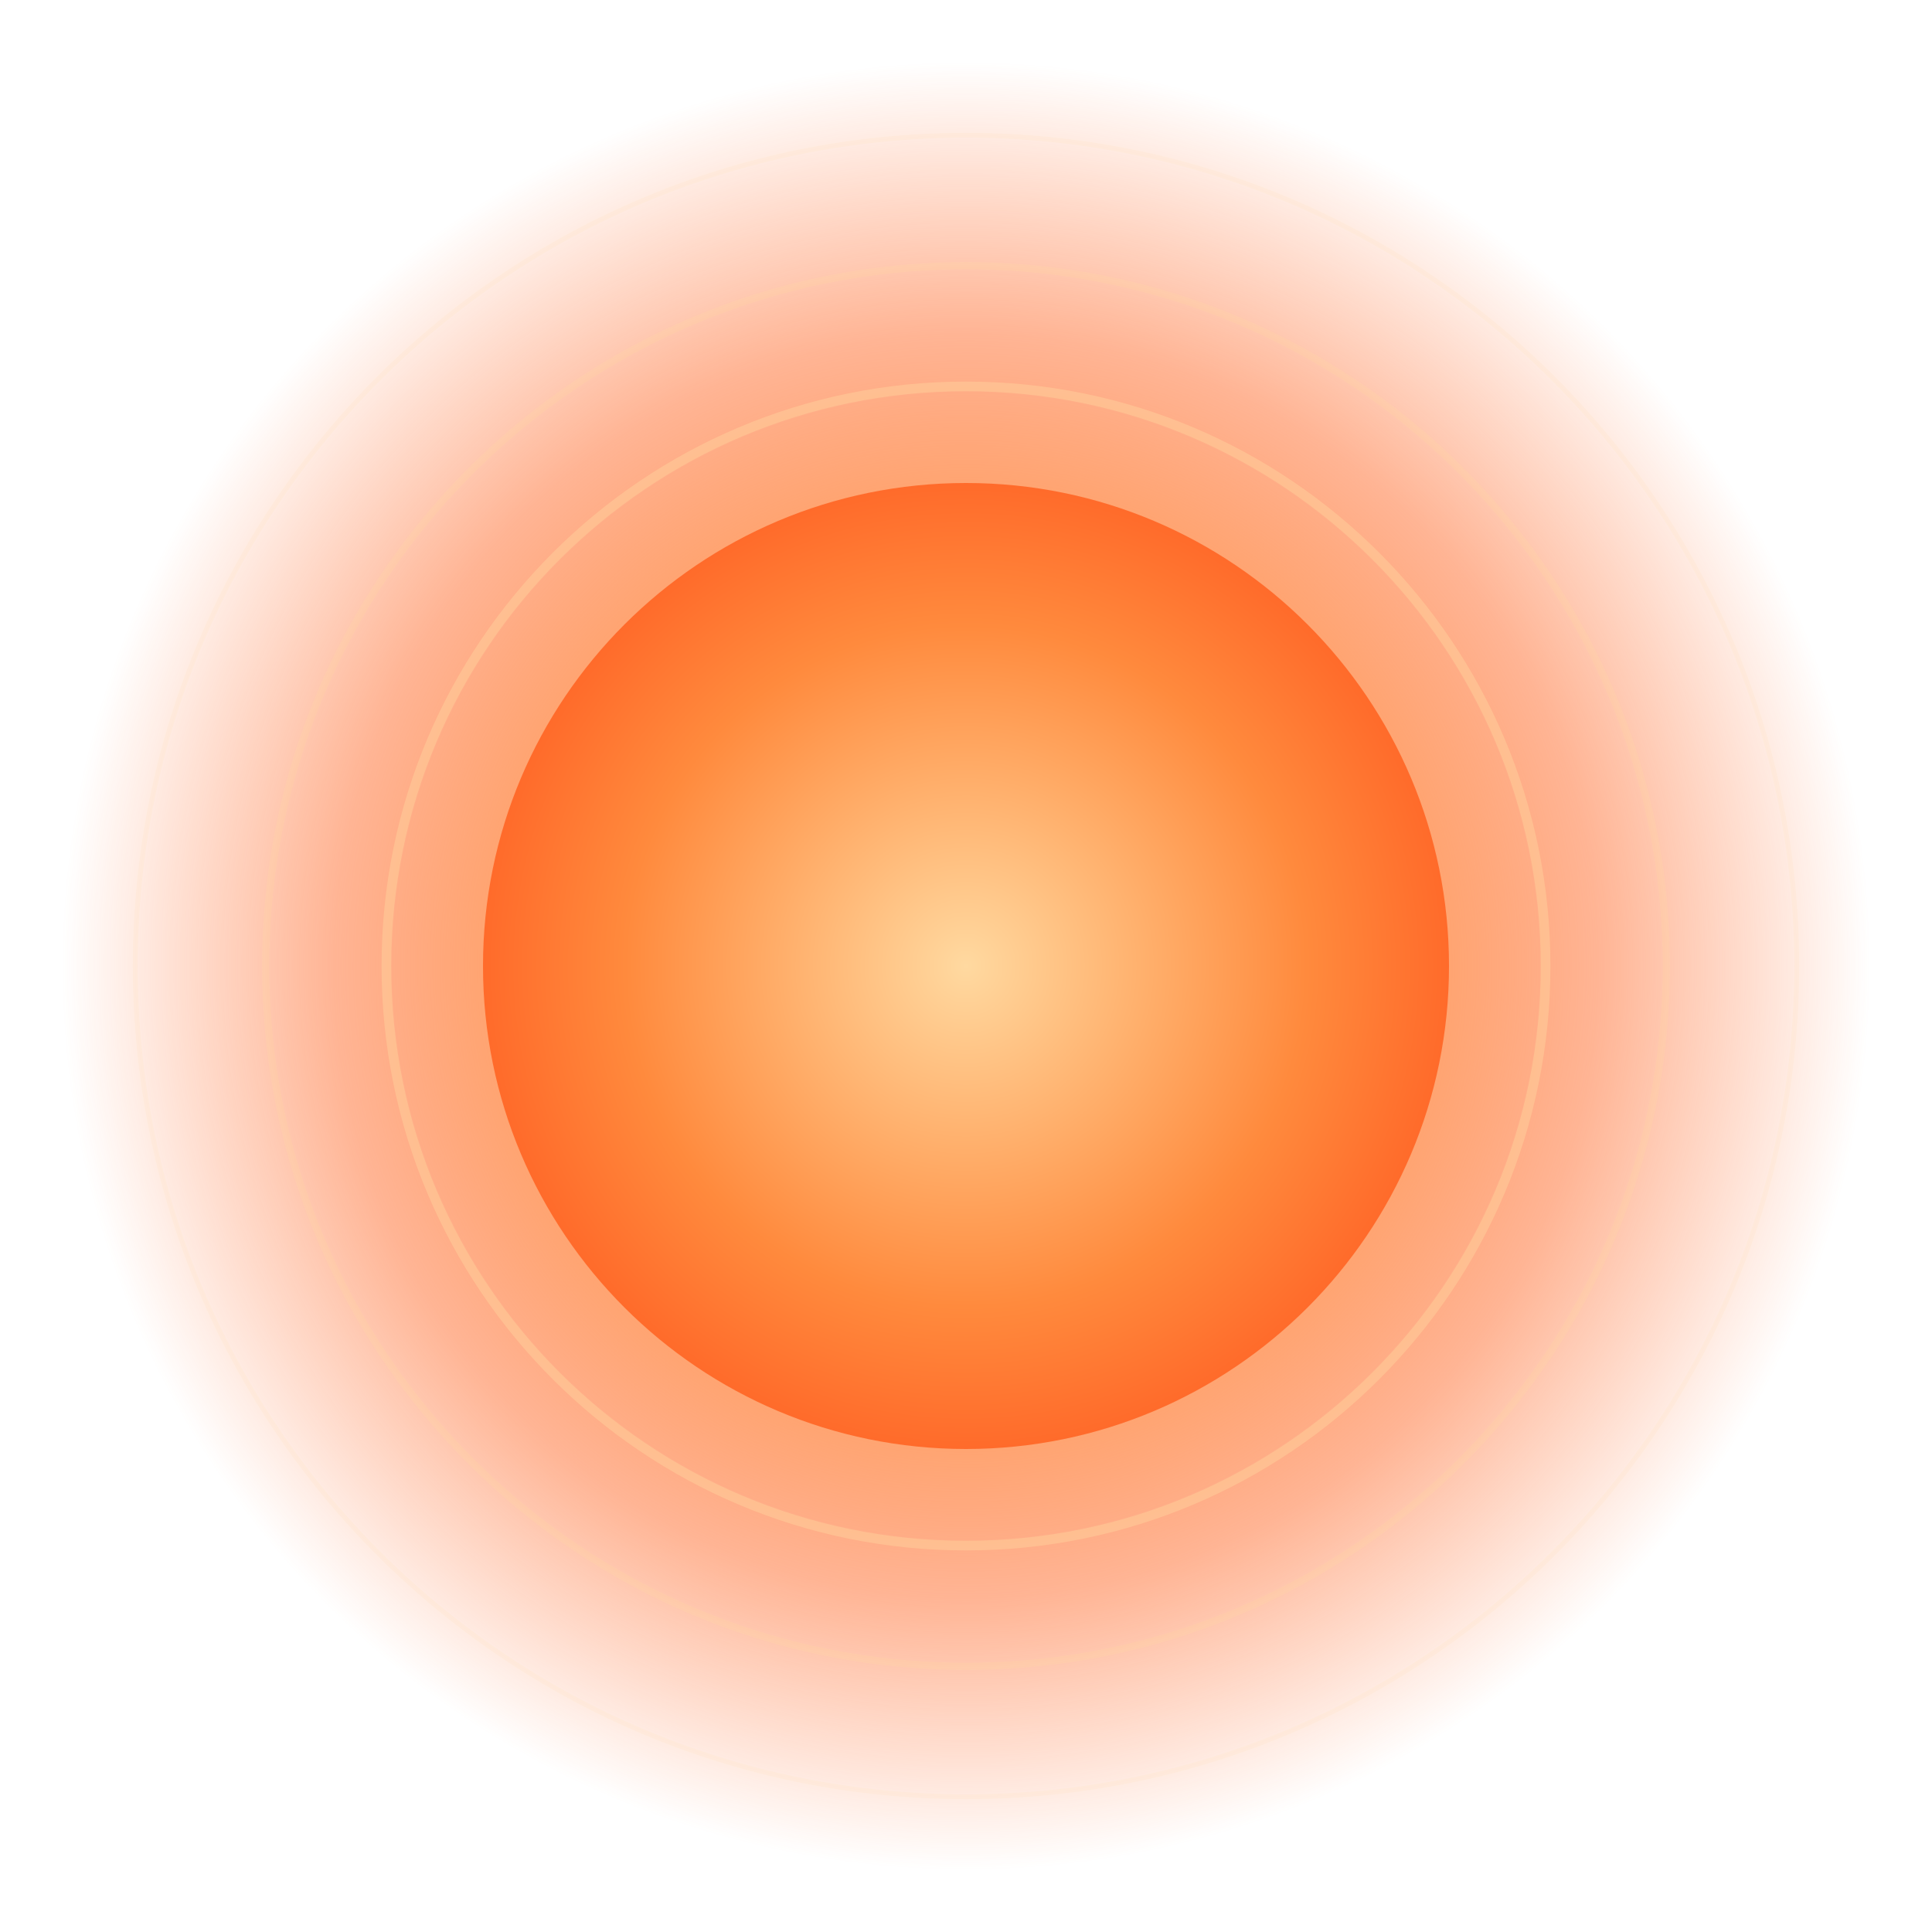
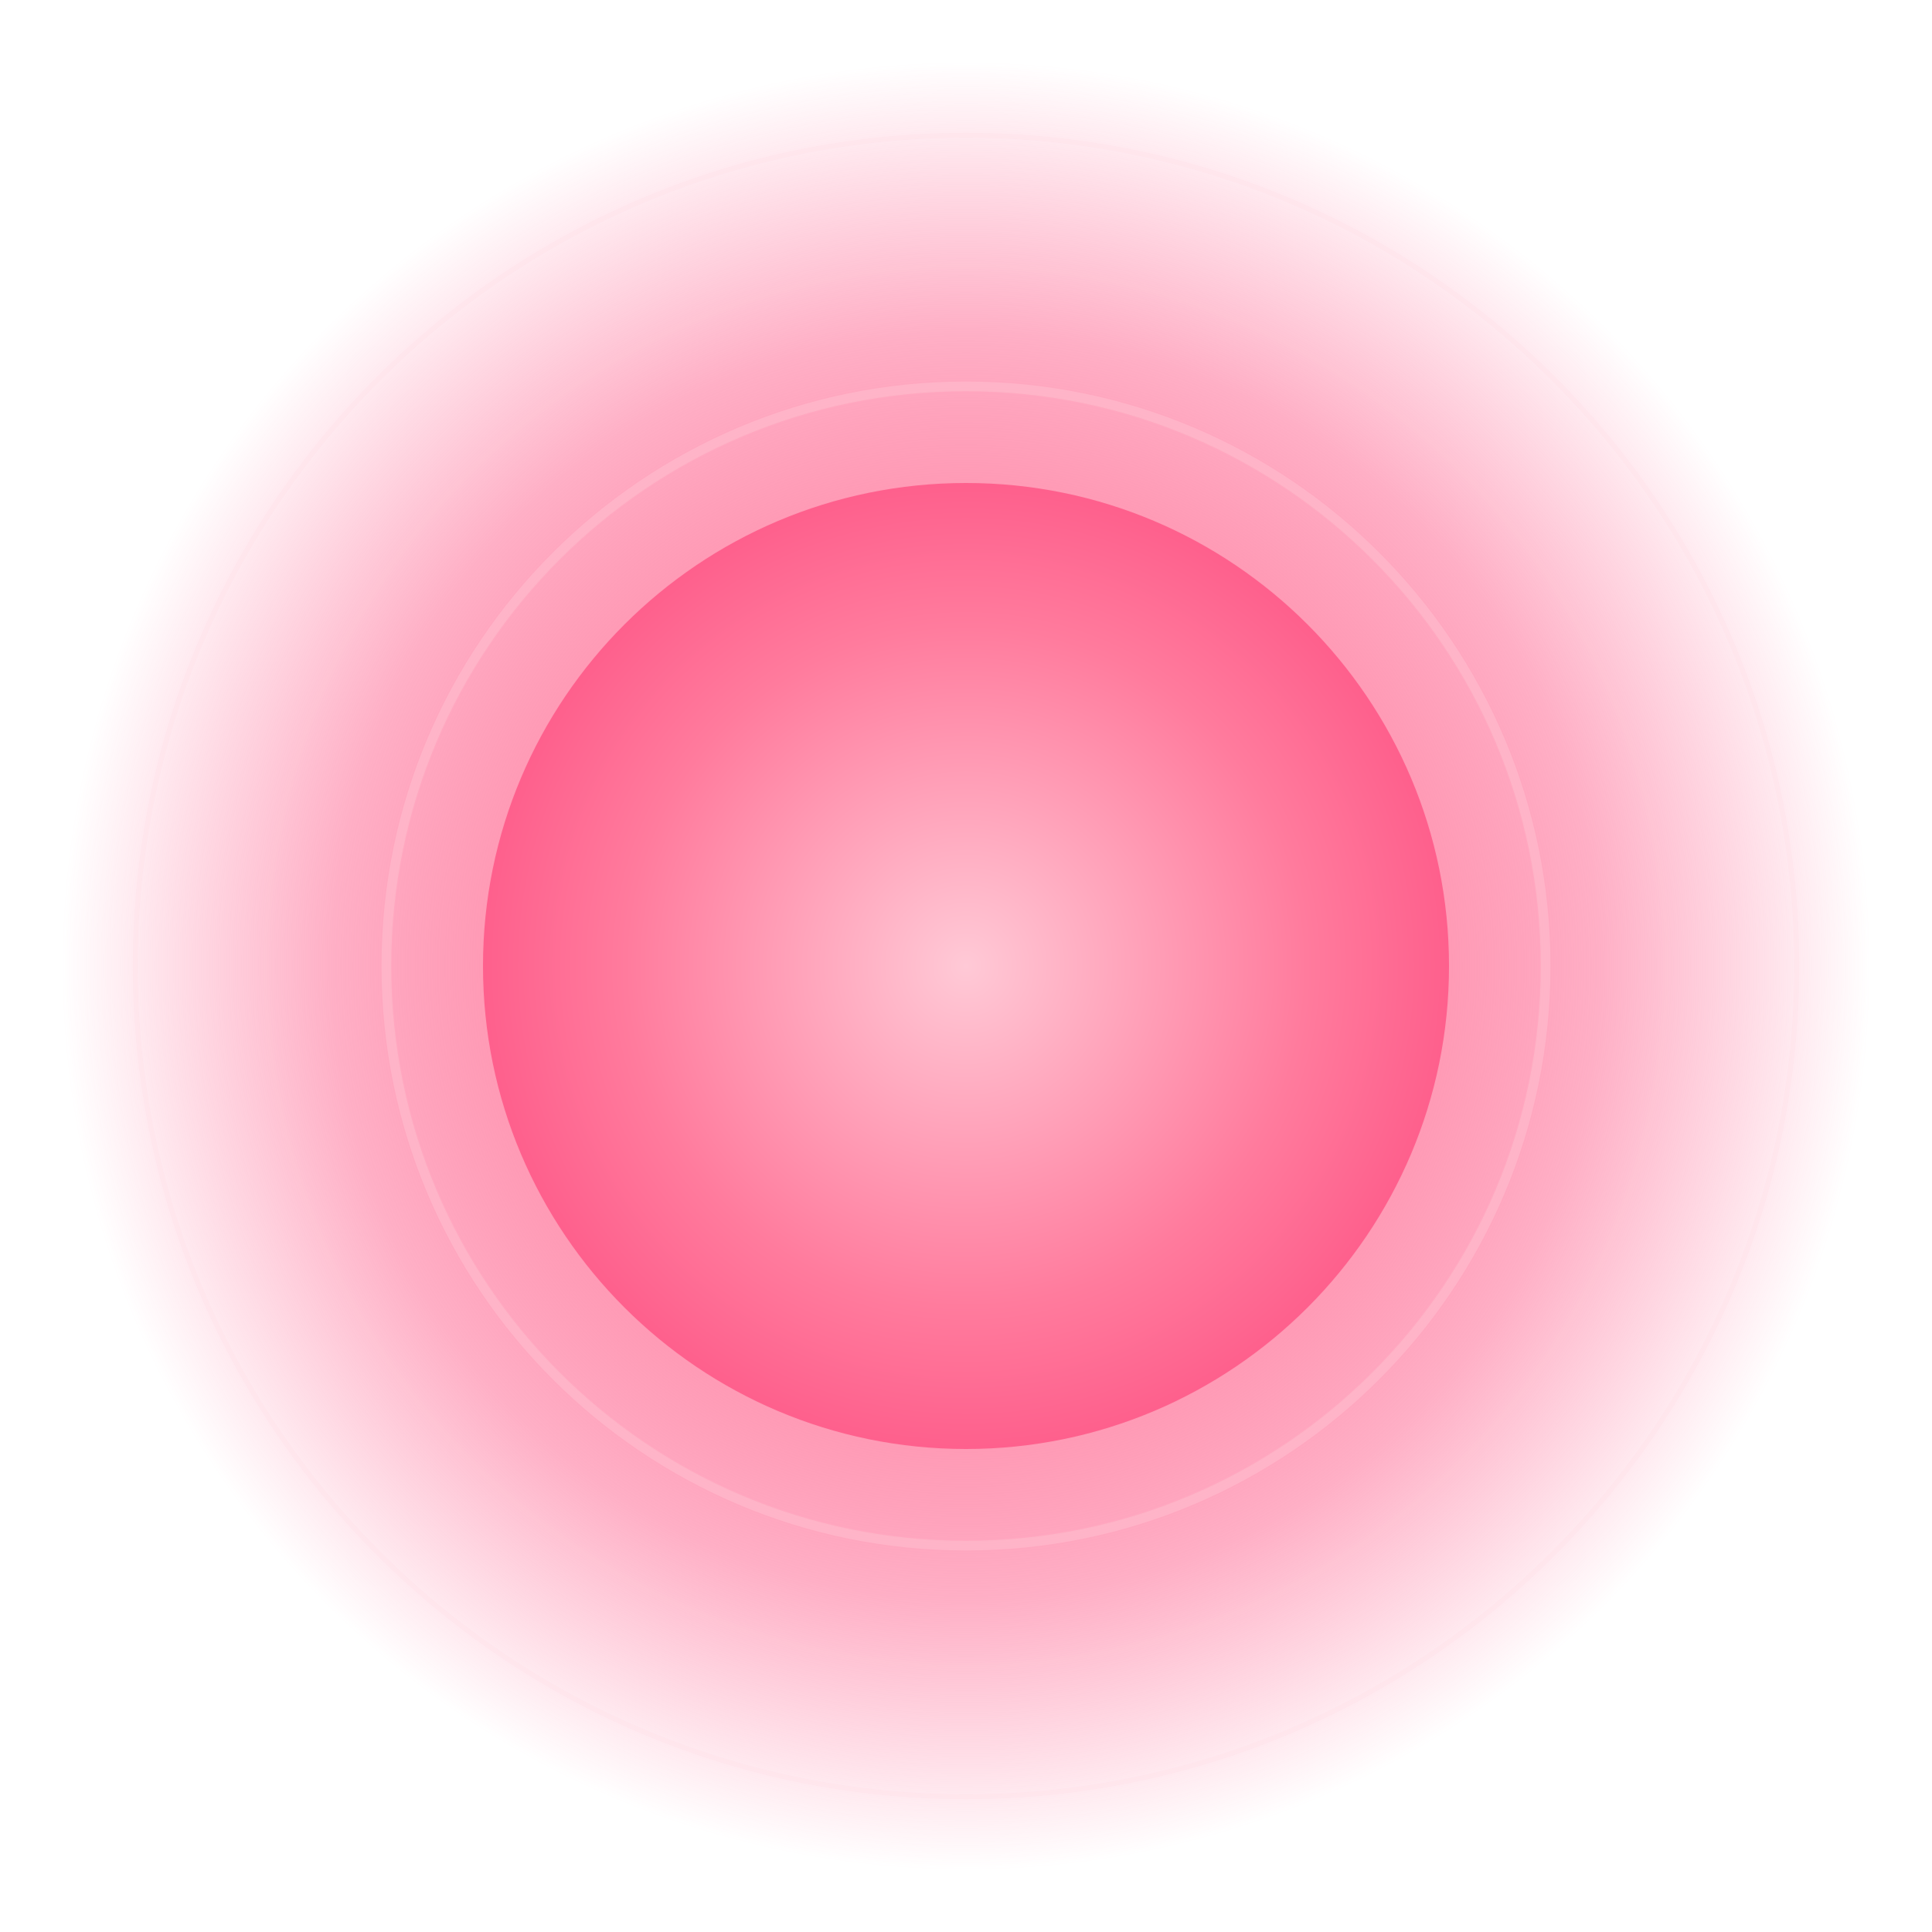
<svg xmlns="http://www.w3.org/2000/svg" viewBox="0 0 400 400" role="img" aria-label="Signature sun/moon disc motif: an abstract circular glow with concentric rings, used as a compositional device across the page.">
  <defs>
    <radialGradient id="motif-glow" cx="50%" cy="50%" r="50%">
-       <stop offset="0%" stop-color="#FFE3BB" />
-       <stop offset="35%" stop-color="#FFA157" />
-       <stop offset="70%" stop-color="#FF6A2A" stop-opacity="0.5" />
-       <stop offset="100%" stop-color="#FF6A2A" stop-opacity="0" />
+       <stop offset="0%" stop-color="#FFD8E1" />
+       <stop offset="35%" stop-color="#FF91AC" />
+       <stop offset="70%" stop-color="#FE5F8C" stop-opacity="0.5" />
+       <stop offset="100%" stop-color="#FE5F8C" stop-opacity="0" />
    </radialGradient>
    <radialGradient id="motif-disc" cx="50%" cy="50%" r="50%">
-       <stop offset="0%" stop-color="#FFD9A0" />
-       <stop offset="70%" stop-color="#FF8A3D" />
-       <stop offset="100%" stop-color="#FF6A2A" />
+       <stop offset="0%" stop-color="#FFC9D6" />
+       <stop offset="70%" stop-color="#FF7B9D" />
+       <stop offset="100%" stop-color="#FE5F8C" />
    </radialGradient>
  </defs>
  <circle cx="200" cy="200" r="190" fill="url(#motif-glow)" />
  <circle cx="200" cy="200" r="100" fill="url(#motif-disc)" />
-   <circle cx="200" cy="200" r="120" fill="none" stroke="#FFD9A0" stroke-opacity="0.4" stroke-width="2" />
-   <circle cx="200" cy="200" r="145" fill="none" stroke="#FFD9A0" stroke-opacity="0.25" stroke-width="1.5" />
-   <circle cx="200" cy="200" r="172" fill="none" stroke="#FFD9A0" stroke-opacity="0.12" stroke-width="1" />
+   <circle cx="200" cy="200" r="120" fill="none" stroke="#FFC9D6" stroke-opacity="0.4" stroke-width="2" />
+   <circle cx="200" cy="200" r="145" fill="none" stroke="#FFC9D6" stroke-opacity="0.25" stroke-width="1.5" />
+   <circle cx="200" cy="200" r="172" fill="none" stroke="#FFC9D6" stroke-opacity="0.12" stroke-width="1" />
</svg>
